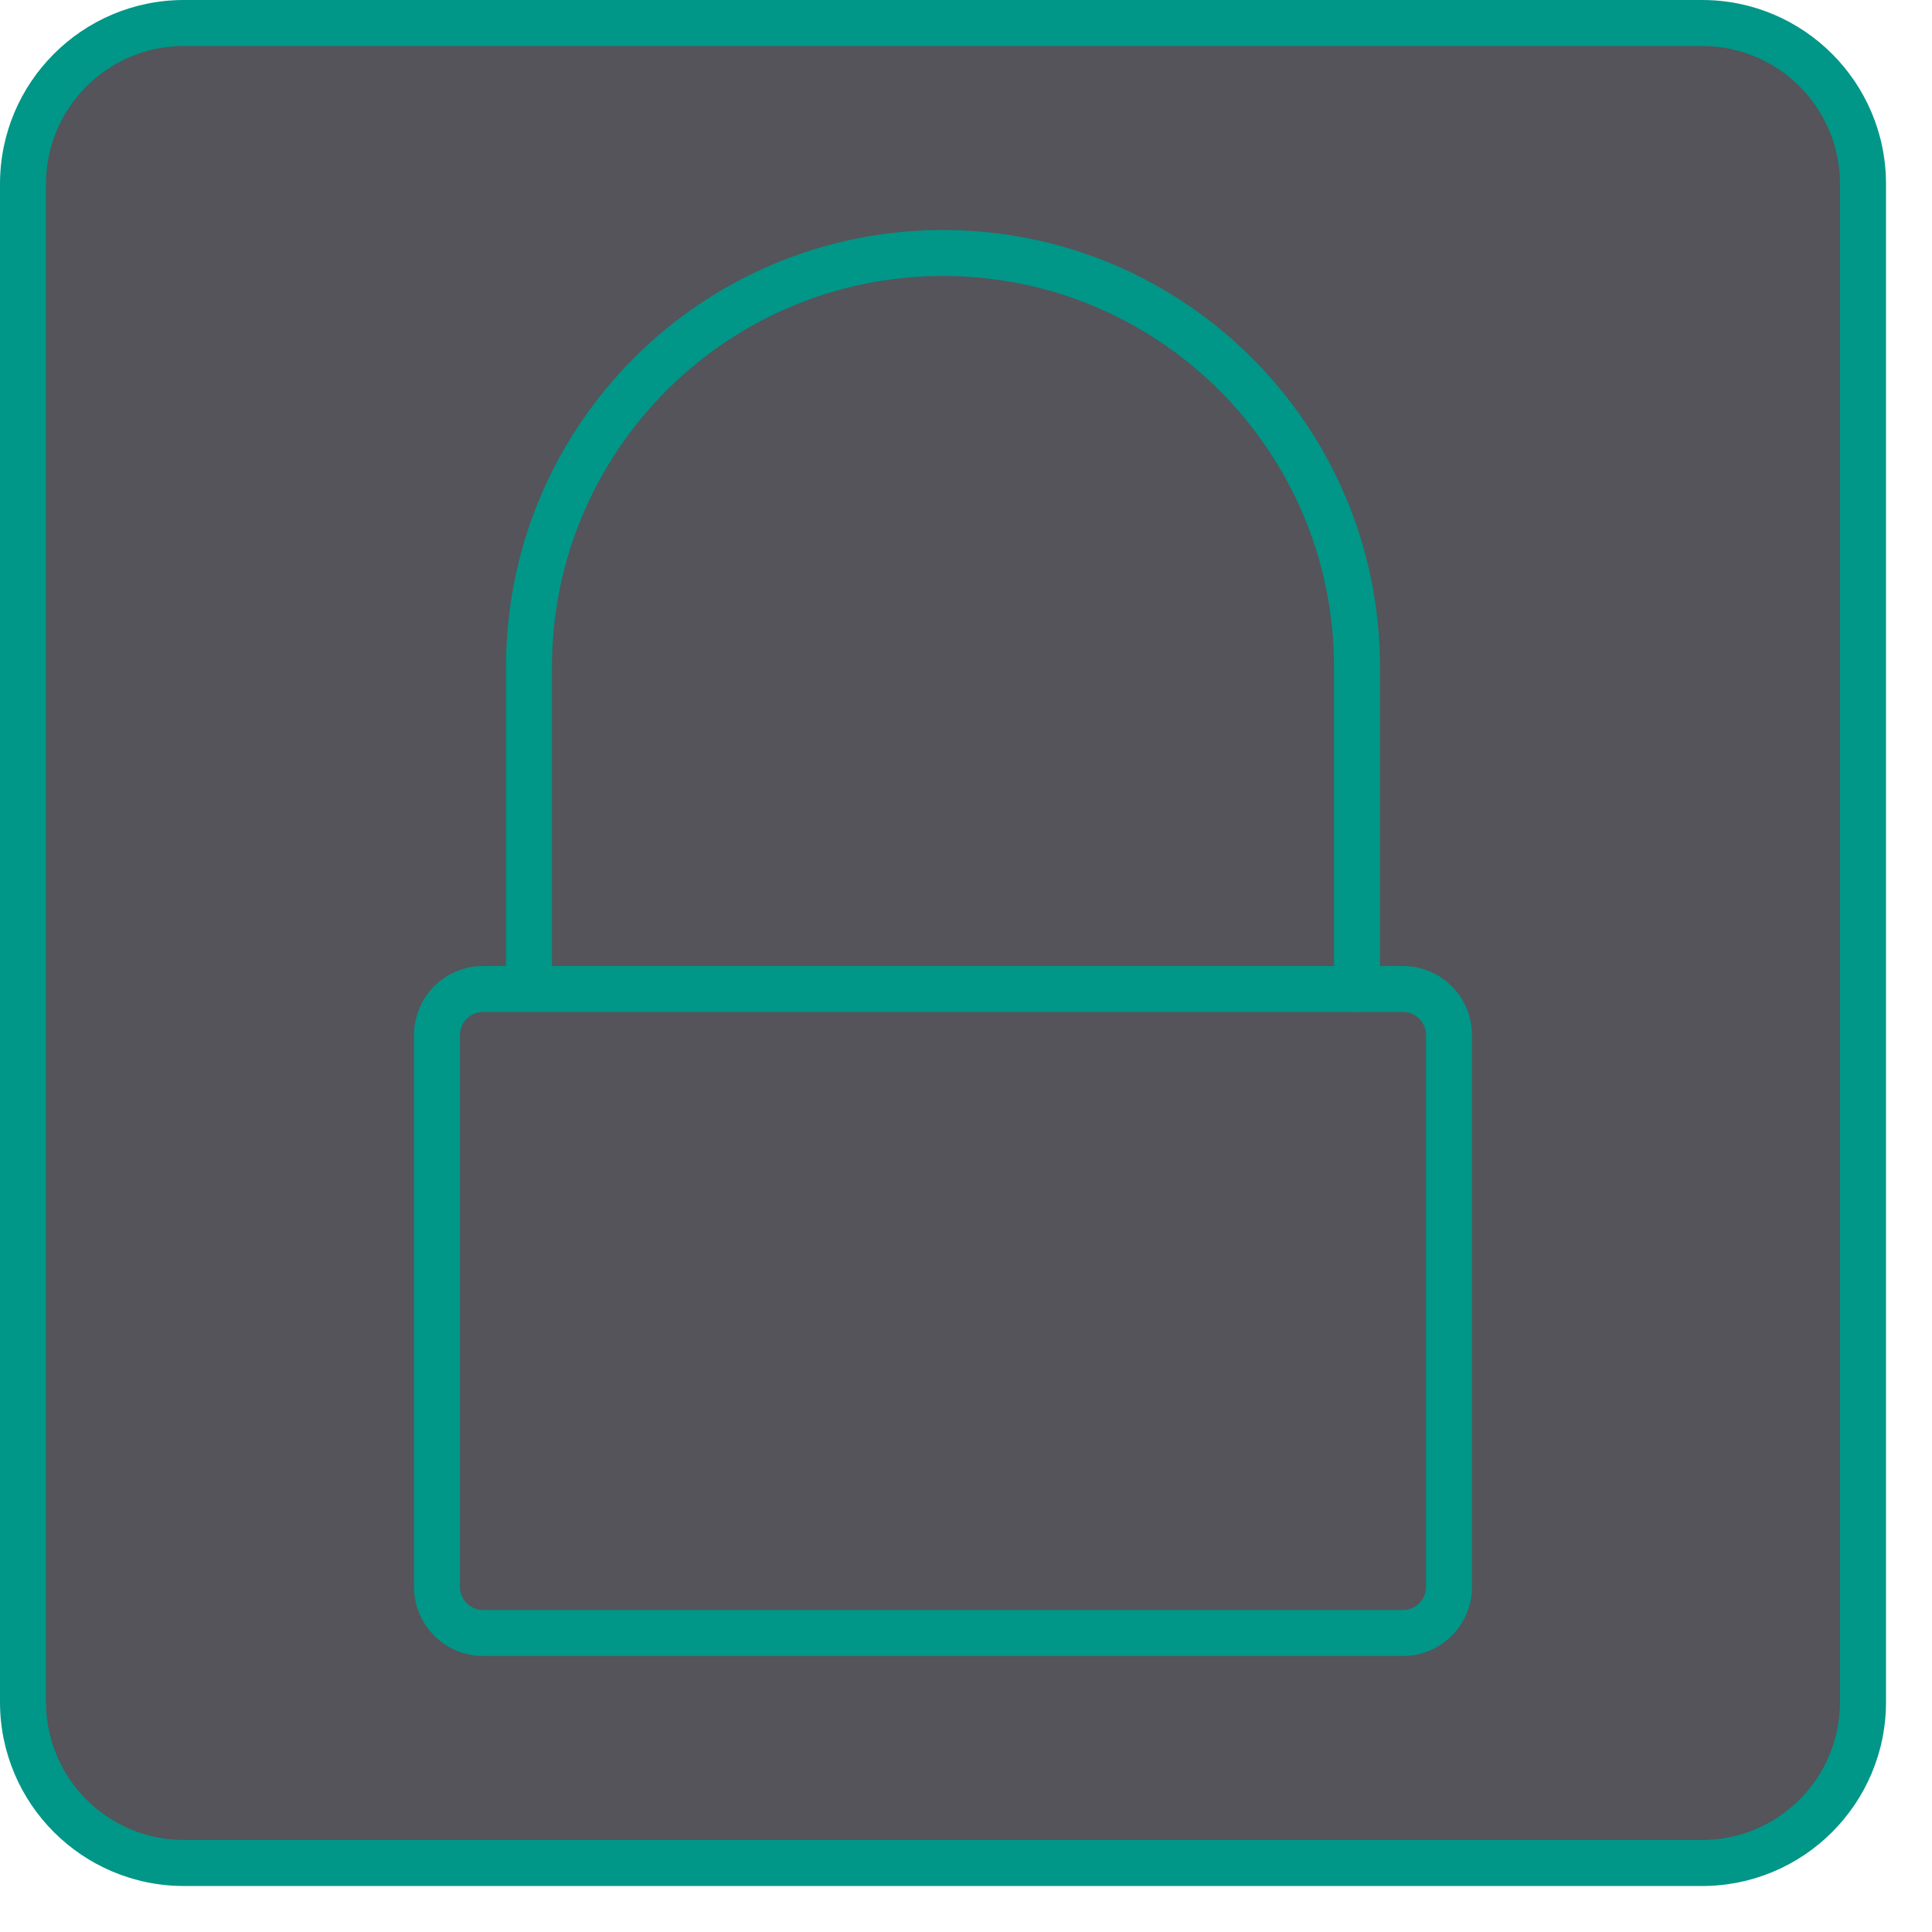
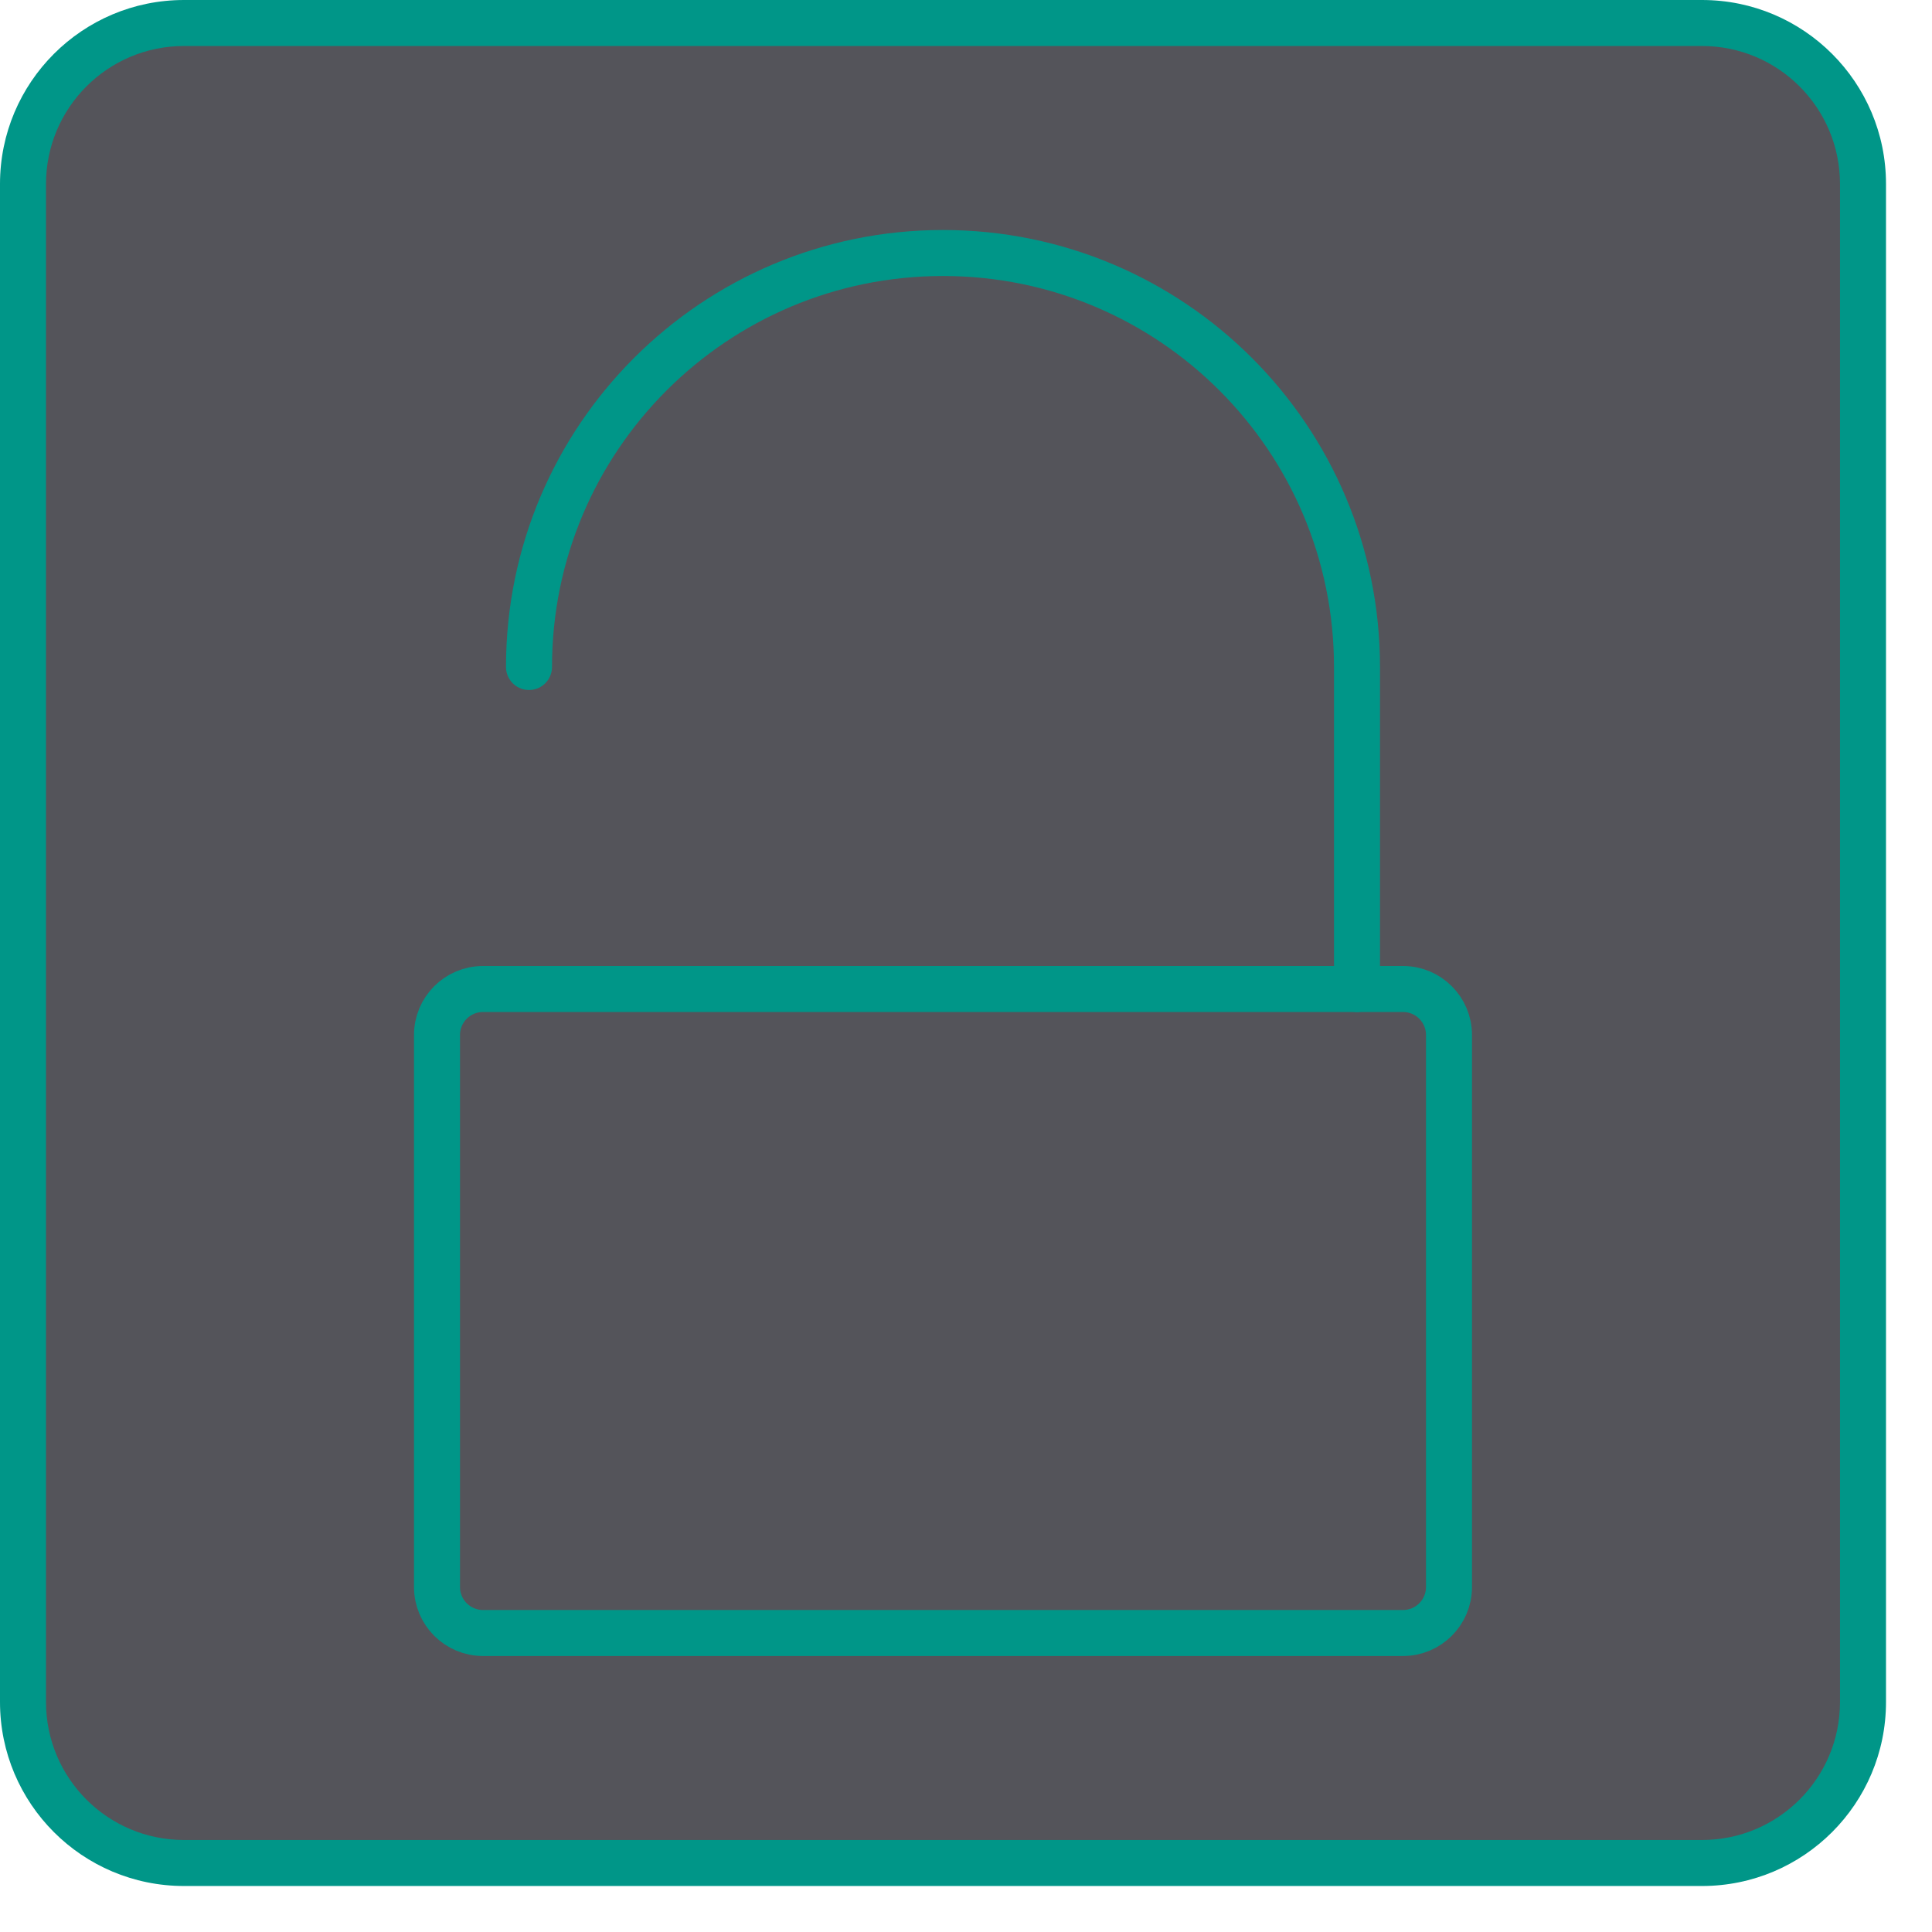
<svg xmlns="http://www.w3.org/2000/svg" viewBox="0 0 42 42">
  <rect x="0.5" y="0.5" width="40" height="40" rx="3.5" style="fill:#54545a" />
  <path d="M37,1a3,3,0,0,1,3,3V37a3,3,0,0,1-3,3H4a3,3,0,0,1-3-3V4A3,3,0,0,1,4,1H37m0-1H4A4,4,0,0,0,0,4V37a4,4,0,0,0,4,4H37a4,4,0,0,0,4-4V4a4,4,0,0,0-4-4Z" style="fill:#009688" />
  <rect x="9.5" y="21.5" width="22" height="14" rx="1" style="fill:none;stroke:#009688;stroke-linecap:round;stroke-linejoin:round" />
-   <path d="M29.5,21.5v-7a9,9,0,0,0-18,0v7" style="fill:none;stroke:#009688;stroke-linecap:round;stroke-linejoin:round" />
+   <path d="M29.5,21.5v-7a9,9,0,0,0-18,0" style="fill:none;stroke:#009688;stroke-linecap:round;stroke-linejoin:round" />
</svg>
